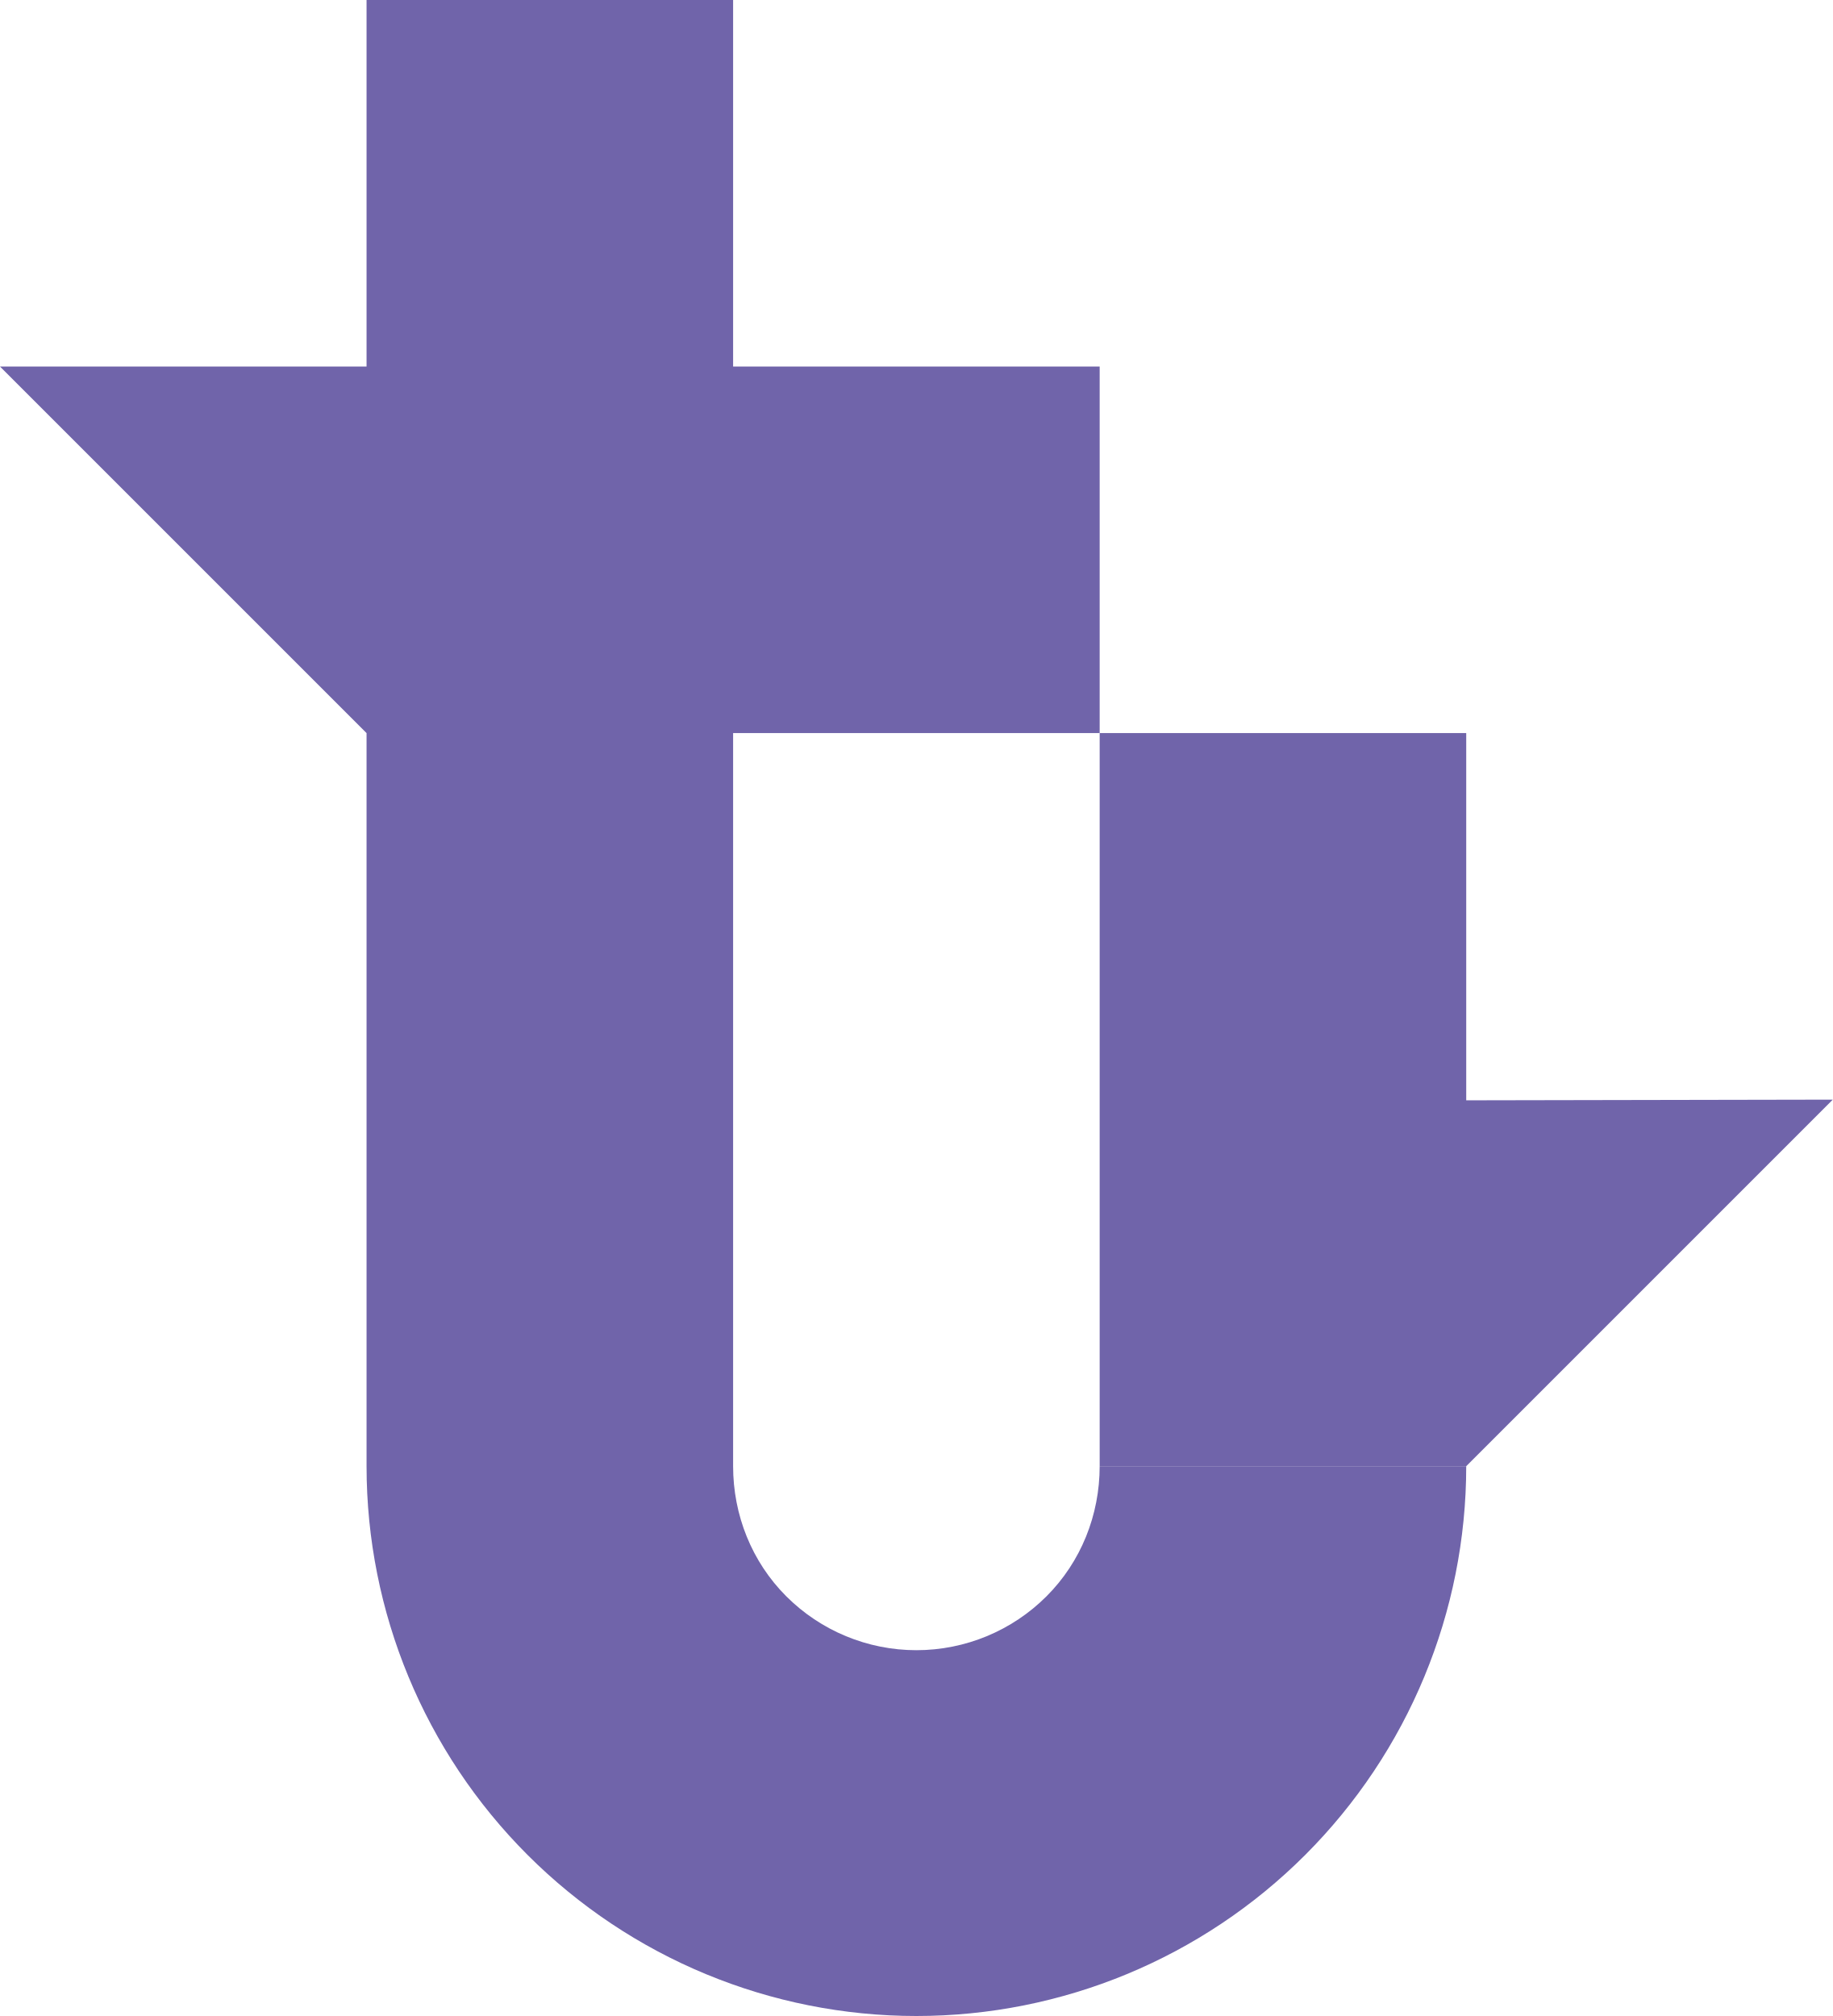
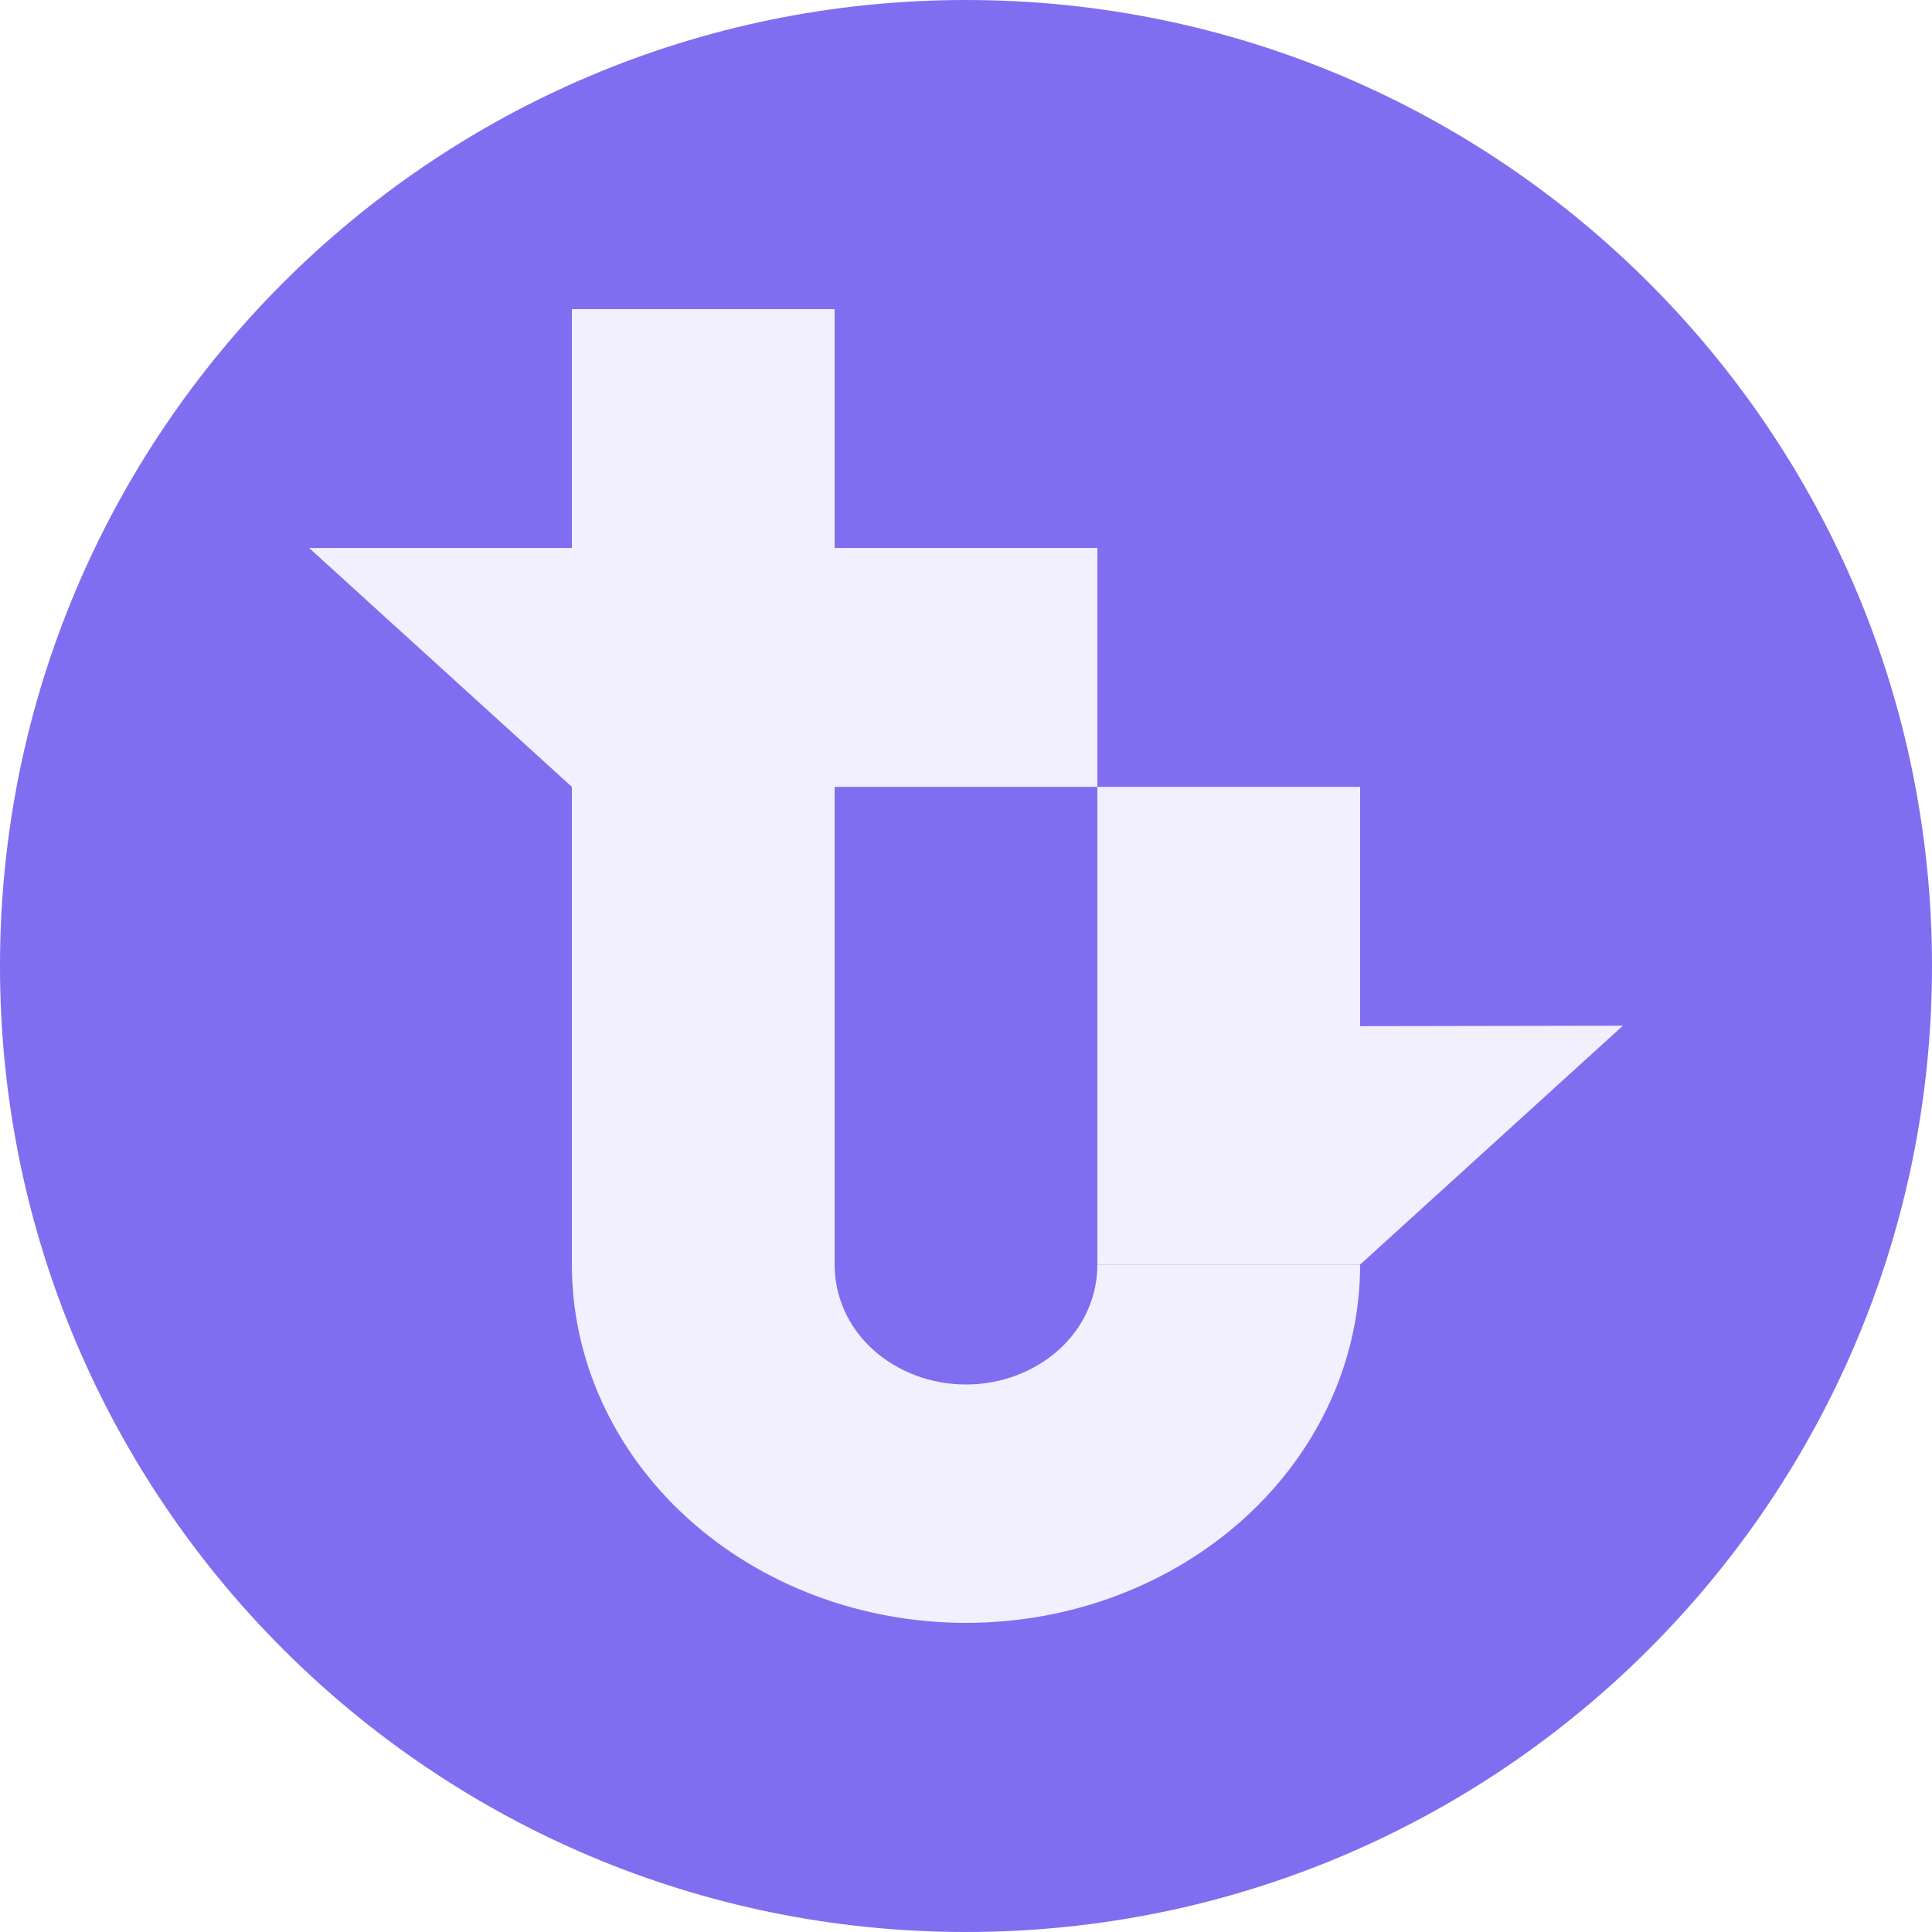
- <svg xmlns="http://www.w3.org/2000/svg" width="250" height="275" viewBox="0 0 250 275" fill="none">
-   <g opacity="0.85">
-     <path d="M50 100V200C50 219.891 57.902 238.968 71.967 253.033C86.032 267.098 105.109 275 125 275C144.891 275 163.968 267.098 178.033 253.033C192.098 238.968 200 219.891 200 200H150C150 206.657 147.457 213.042 142.749 217.749C138.042 222.457 131.657 225.101 125 225.101C118.343 225.101 111.958 222.457 107.251 217.749C102.543 213.042 100 206.657 100 200V100H150V50H100V0H50V50H0L50 100Z" fill="#57499B" />
-     <path d="M200 200H150V100L200 100V150.093L250 150L200 200Z" fill="#57499B" />
-   </g>
+ <svg xmlns="http://www.w3.org/2000/svg" width="150" height="150" viewBox="0 0 150 150" fill="none">
+   <rect width="150" height="150" rx="75" fill="#7F6EF0" />
+   <path d="M44.4 61.091V98.182C44.4 105.56 47.624 112.635 53.362 117.852C59.101 123.069 66.884 126 75 126C83.116 126 90.899 123.069 96.637 117.852C102.376 112.635 105.6 105.56 105.6 98.182H85.2C85.2 100.651 84.162 103.019 82.242 104.765C80.321 106.511 77.716 107.492 75 107.492C72.284 107.492 69.679 106.511 67.758 104.765C65.838 103.019 64.8 100.651 64.8 98.182V61.091H85.2V42.545H64.8V24H44.4V42.545H24L44.4 61.091Z" fill="#F2F0FE" />
+   <path d="M105.6 98.182H85.2V61.091L105.6 61.091V79.671L126 79.636L105.6 98.182Z" fill="#F2F0FE" />
</svg>
